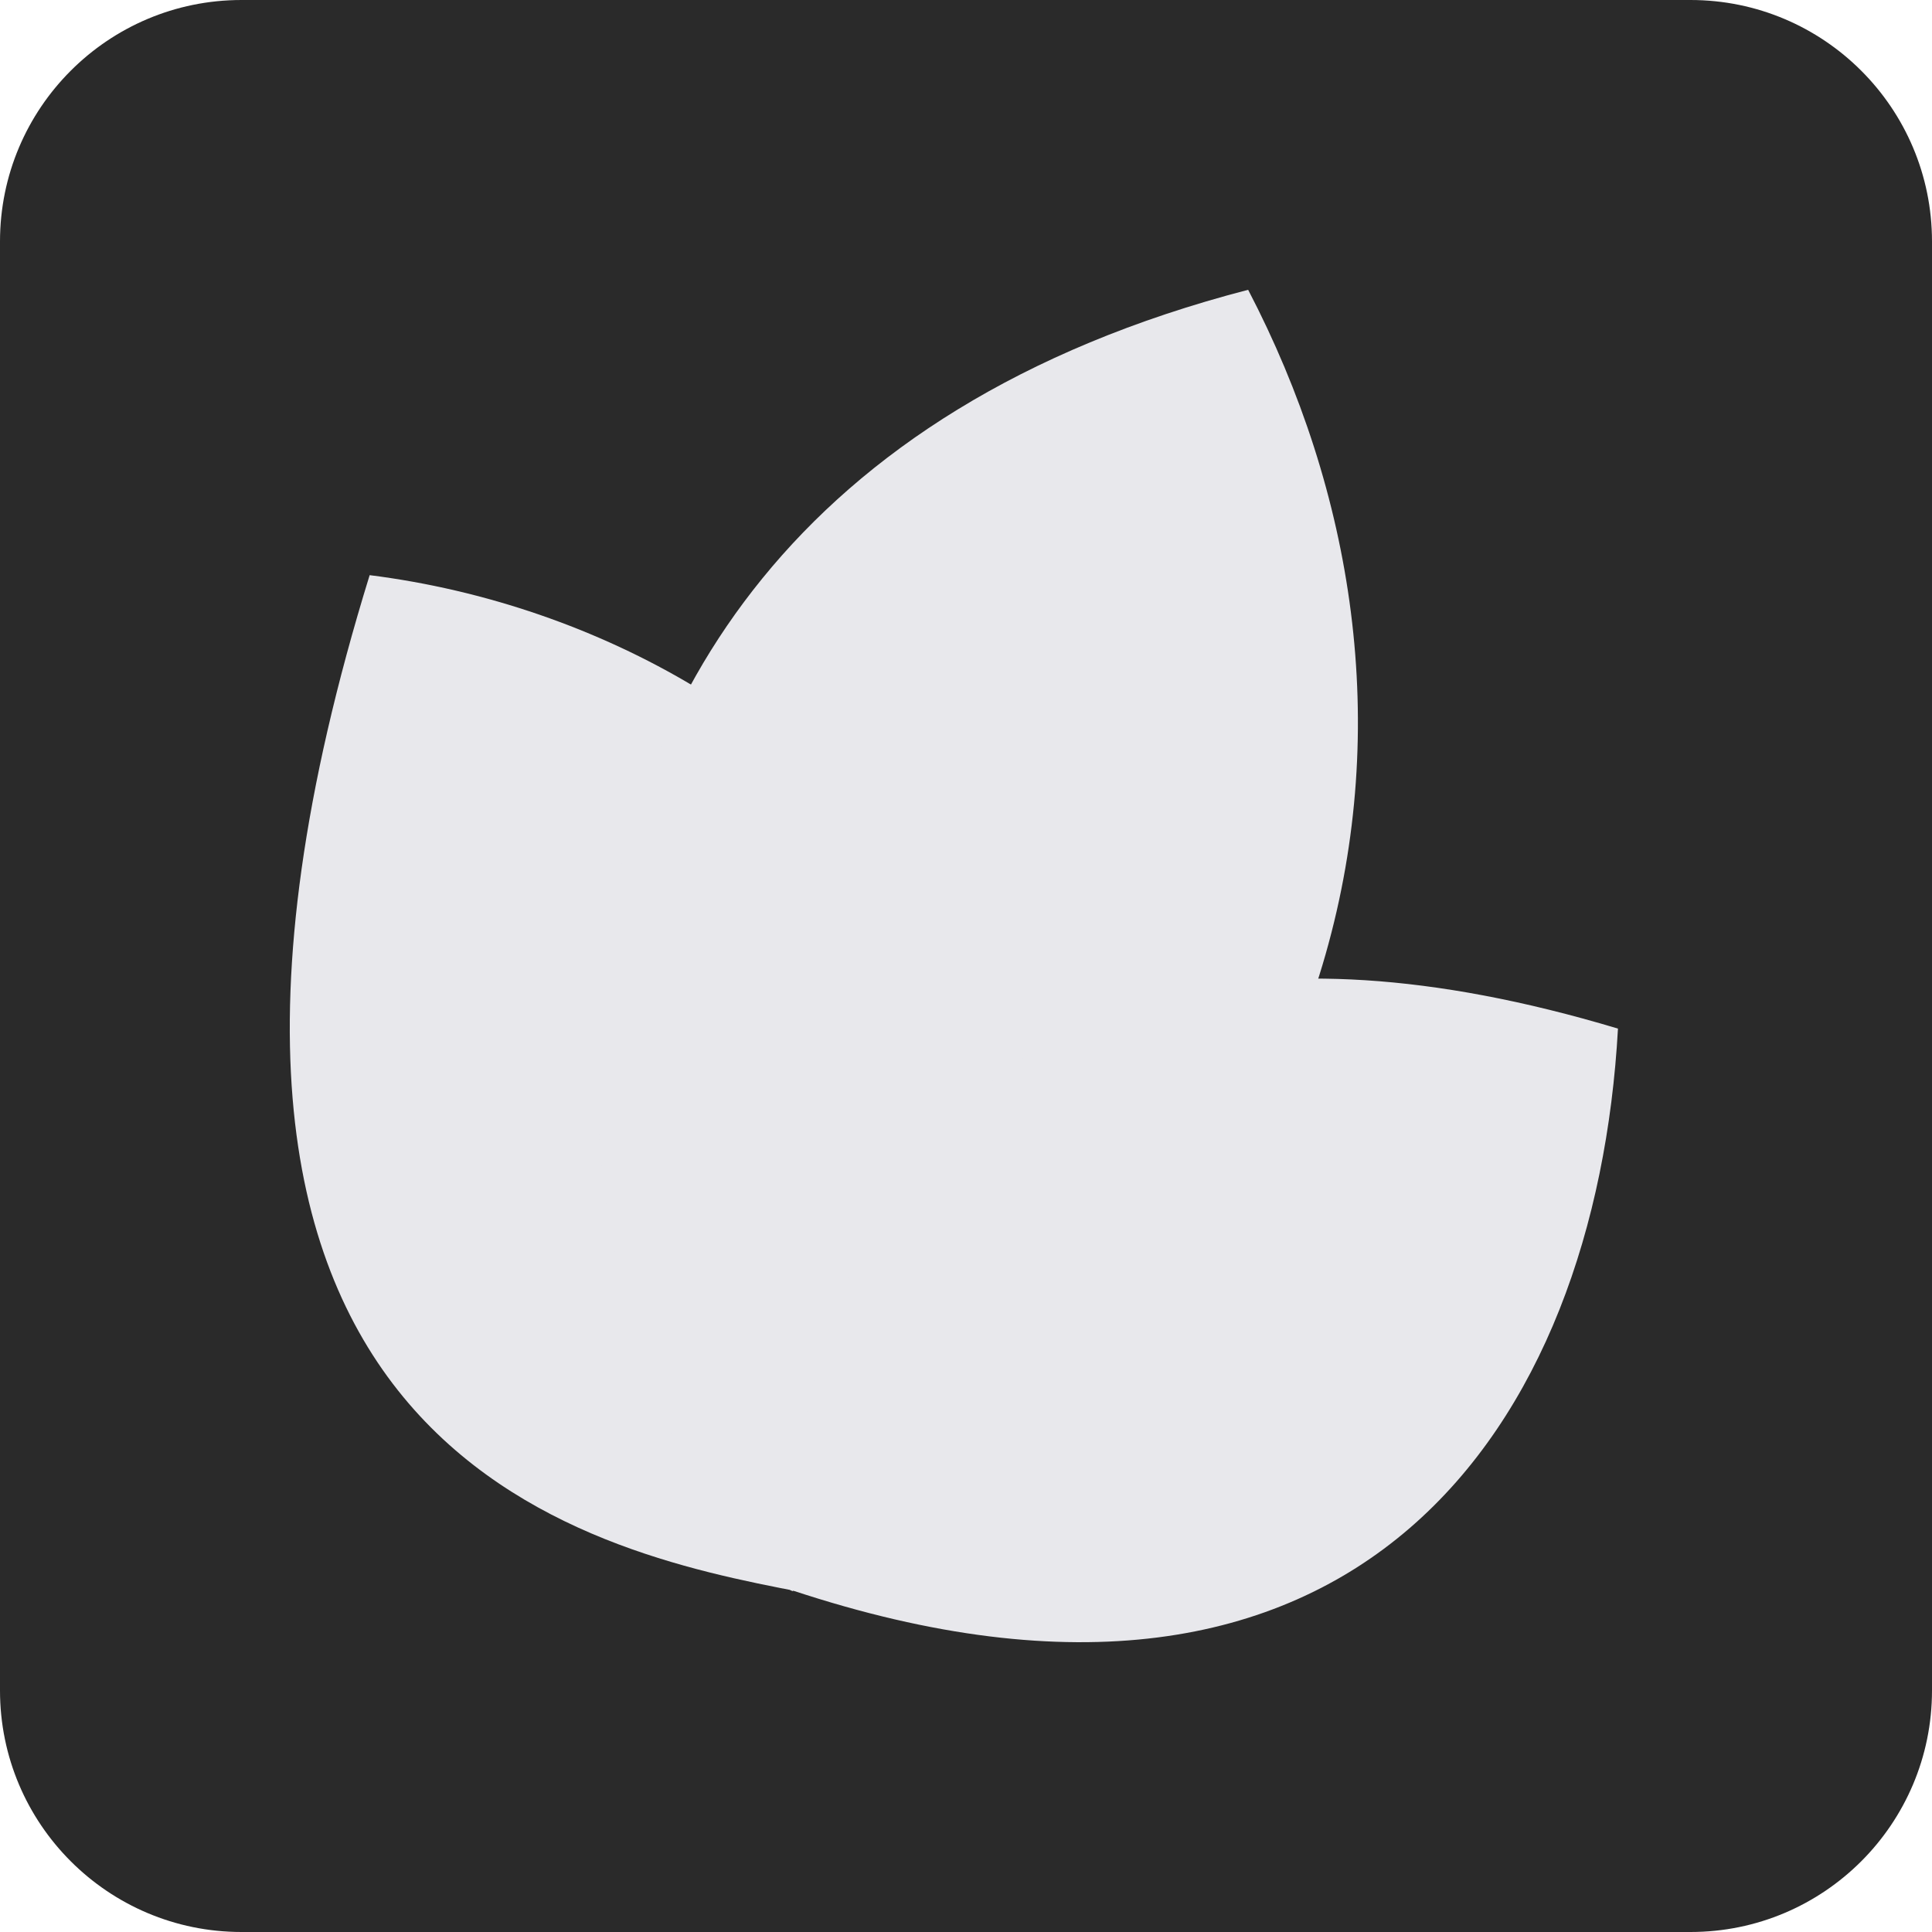
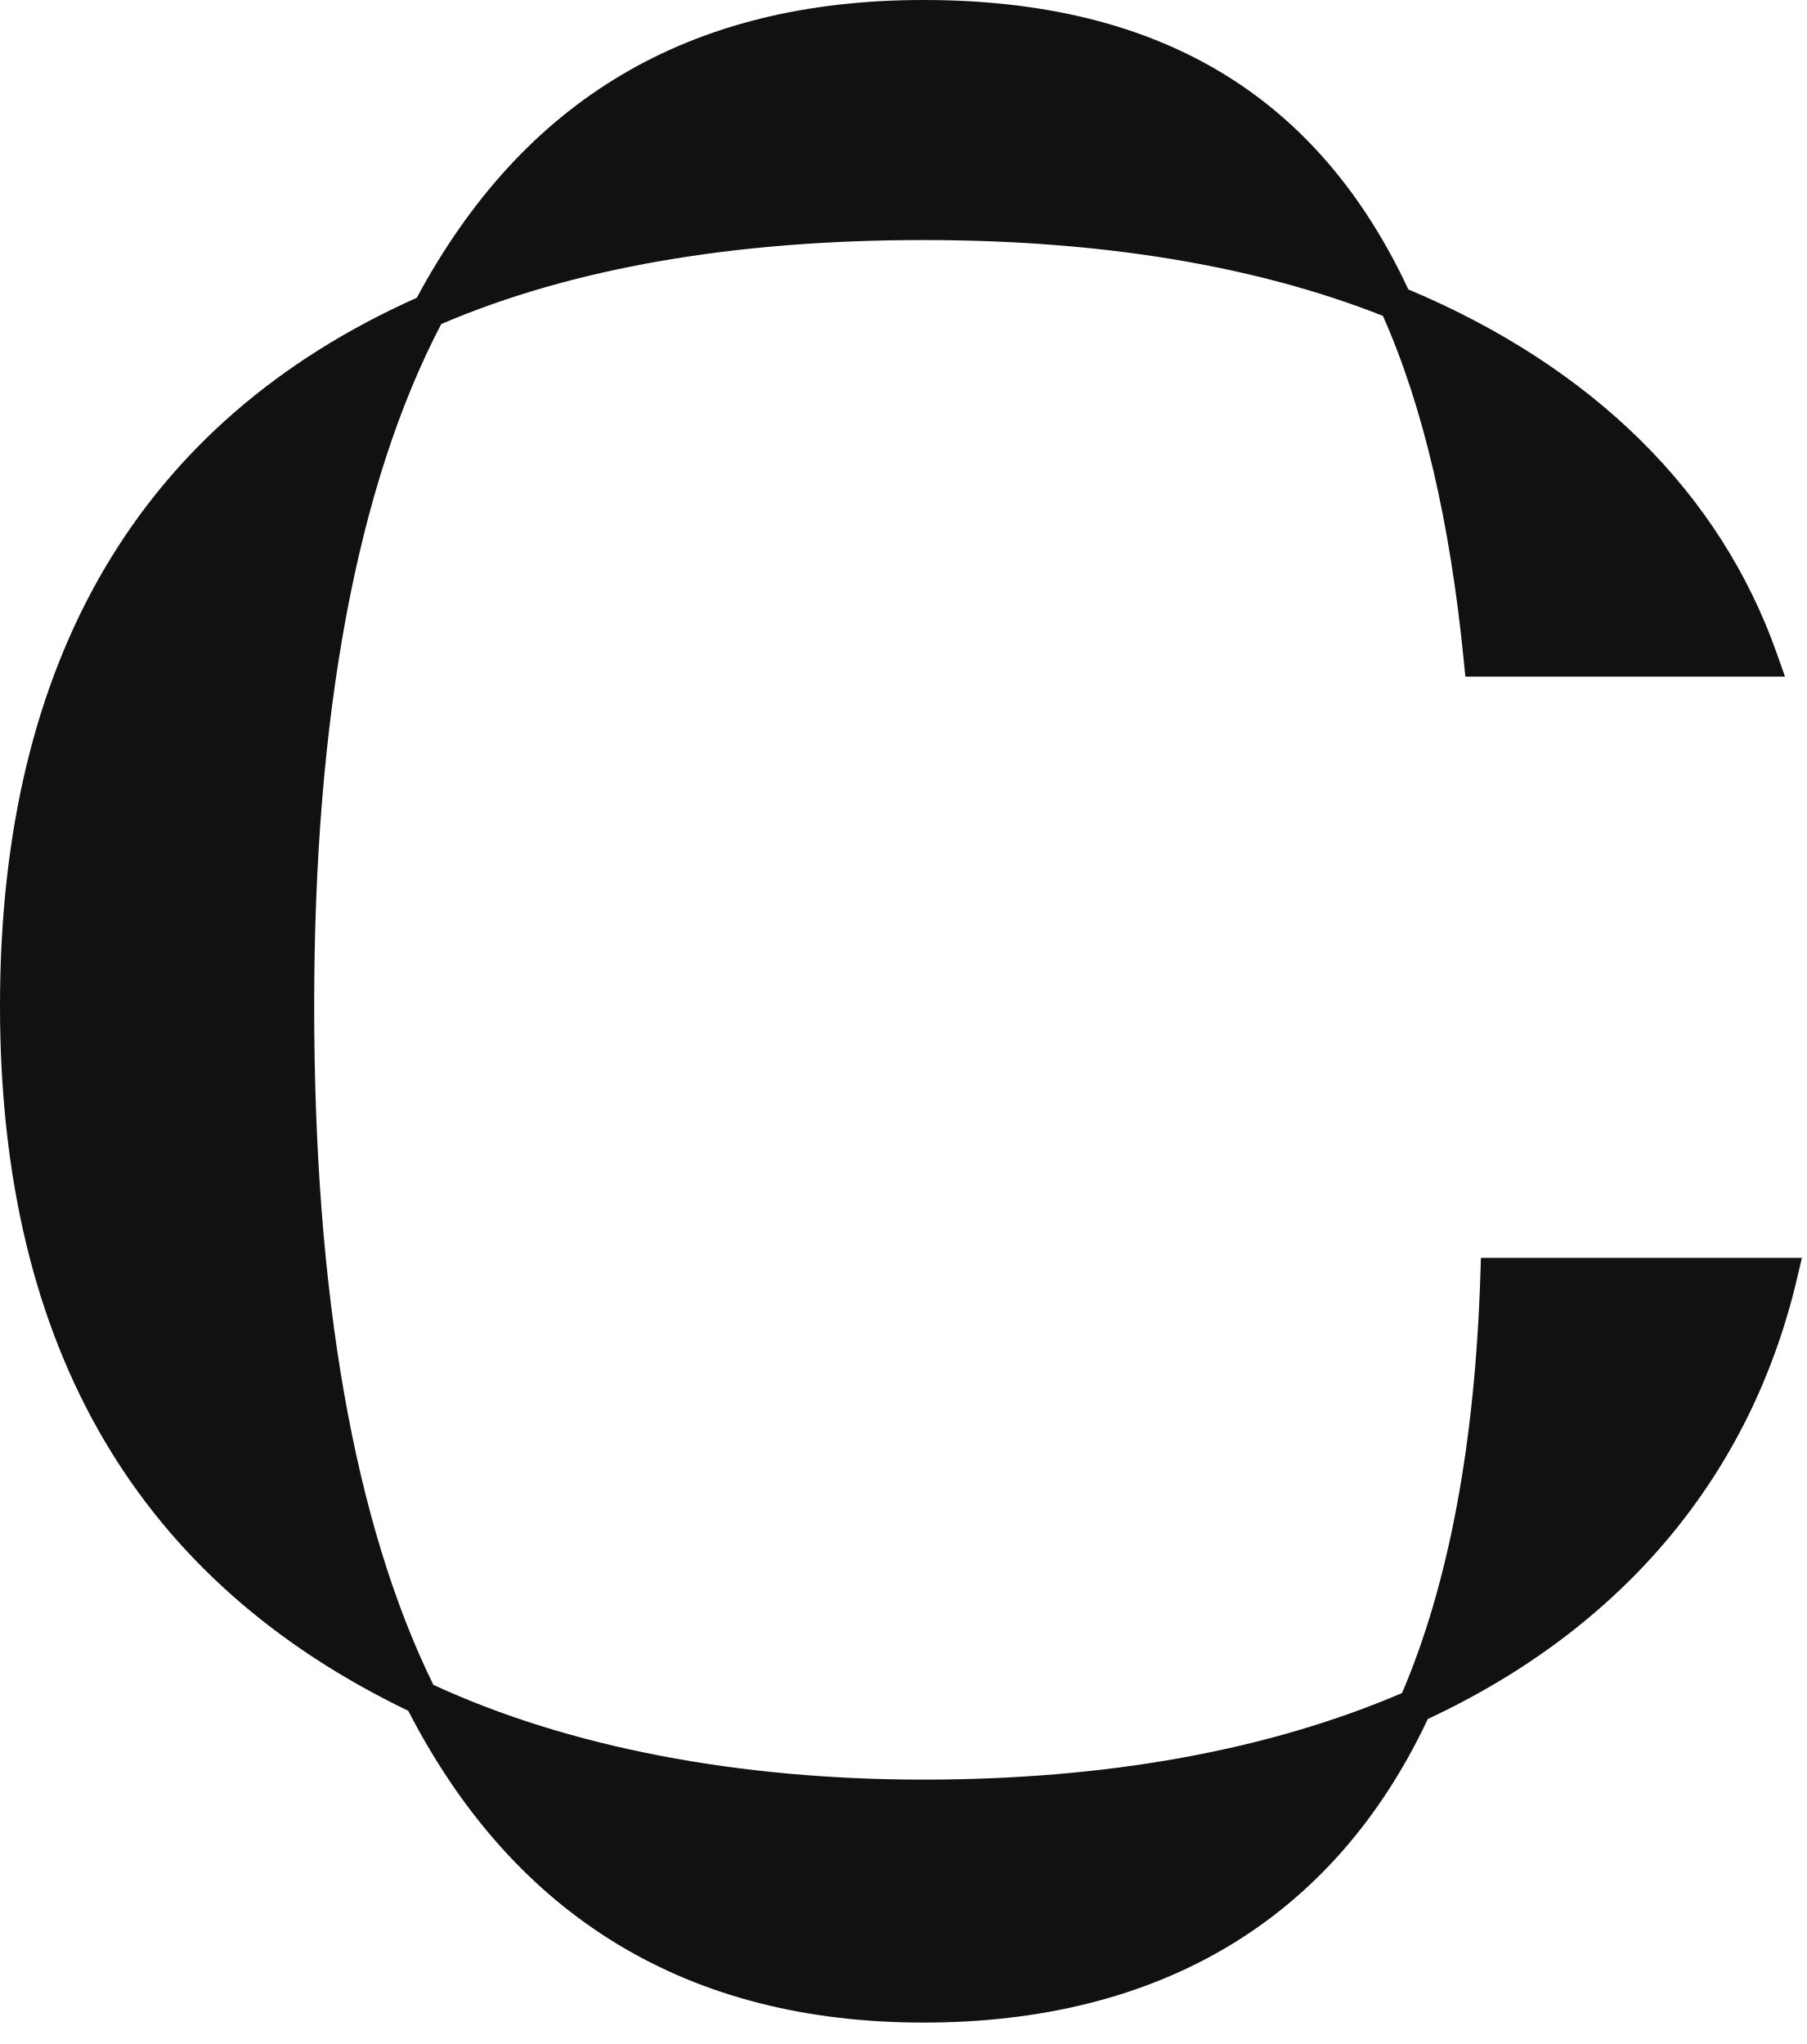
- <svg xmlns="http://www.w3.org/2000/svg" viewBox="0 0 512 512" width="512" height="512">
-   <rect fill="#2A2A2A" width="512" height="512" rx="64" />
-   <g fill="#E8E8EC" transform="translate(76.80 76.80) scale(14.93333)">
-     <path d="M9.061 23.108C5.268 22.377-3.391 20.627 1.417 5.064C9.634 6.099 16.973 14.064 9.061 23.108Z" />
-     <path d="M8.919 23.094C5.276 21.222 0.784 4.209 17.007 0C20.757 7.193 19.621 16.545 8.919 23.094Z" />
-     <path d="M8.914 23.079C8.735 19.882 10.159 9.085 23.57 13.111C23.181 20.123 18.984 26.418 8.914 23.079Z" />
-   </g>
+ <svg xmlns="http://www.w3.org/2000/svg" width="76" height="86" viewBox="0 0 76 86" fill="none">
+   <path d="M62.305 52.923L62.283 53.62C62.06 60.717 60.954 66.636 58.986 71.234C53.347 73.648 46.572 74.876 38.85 74.876C31.127 74.876 23.958 73.533 18.232 70.889C14.906 64.101 13.218 54.489 13.218 42.312C13.218 30.136 15.014 20.423 18.563 13.635C24.044 11.286 30.861 10.1 38.843 10.1C46.314 10.1 52.815 11.171 58.181 13.29C59.869 17.083 61.012 21.968 61.586 27.823L61.651 28.469H75.099L74.761 27.514C72.383 20.739 67.024 15.445 59.252 12.177C55.423 3.987 48.749 0 38.85 0C28.951 0 22.004 4.217 17.535 12.528C5.898 17.73 0 27.751 0 42.319C0 56.888 5.941 66.572 17.176 71.981C21.666 80.688 28.958 85.099 38.85 85.099C48.742 85.099 56.084 80.803 60.071 72.326C68.282 68.49 73.648 62.089 75.602 53.806L75.81 52.923H62.305Z" fill="#111111" />
</svg>
